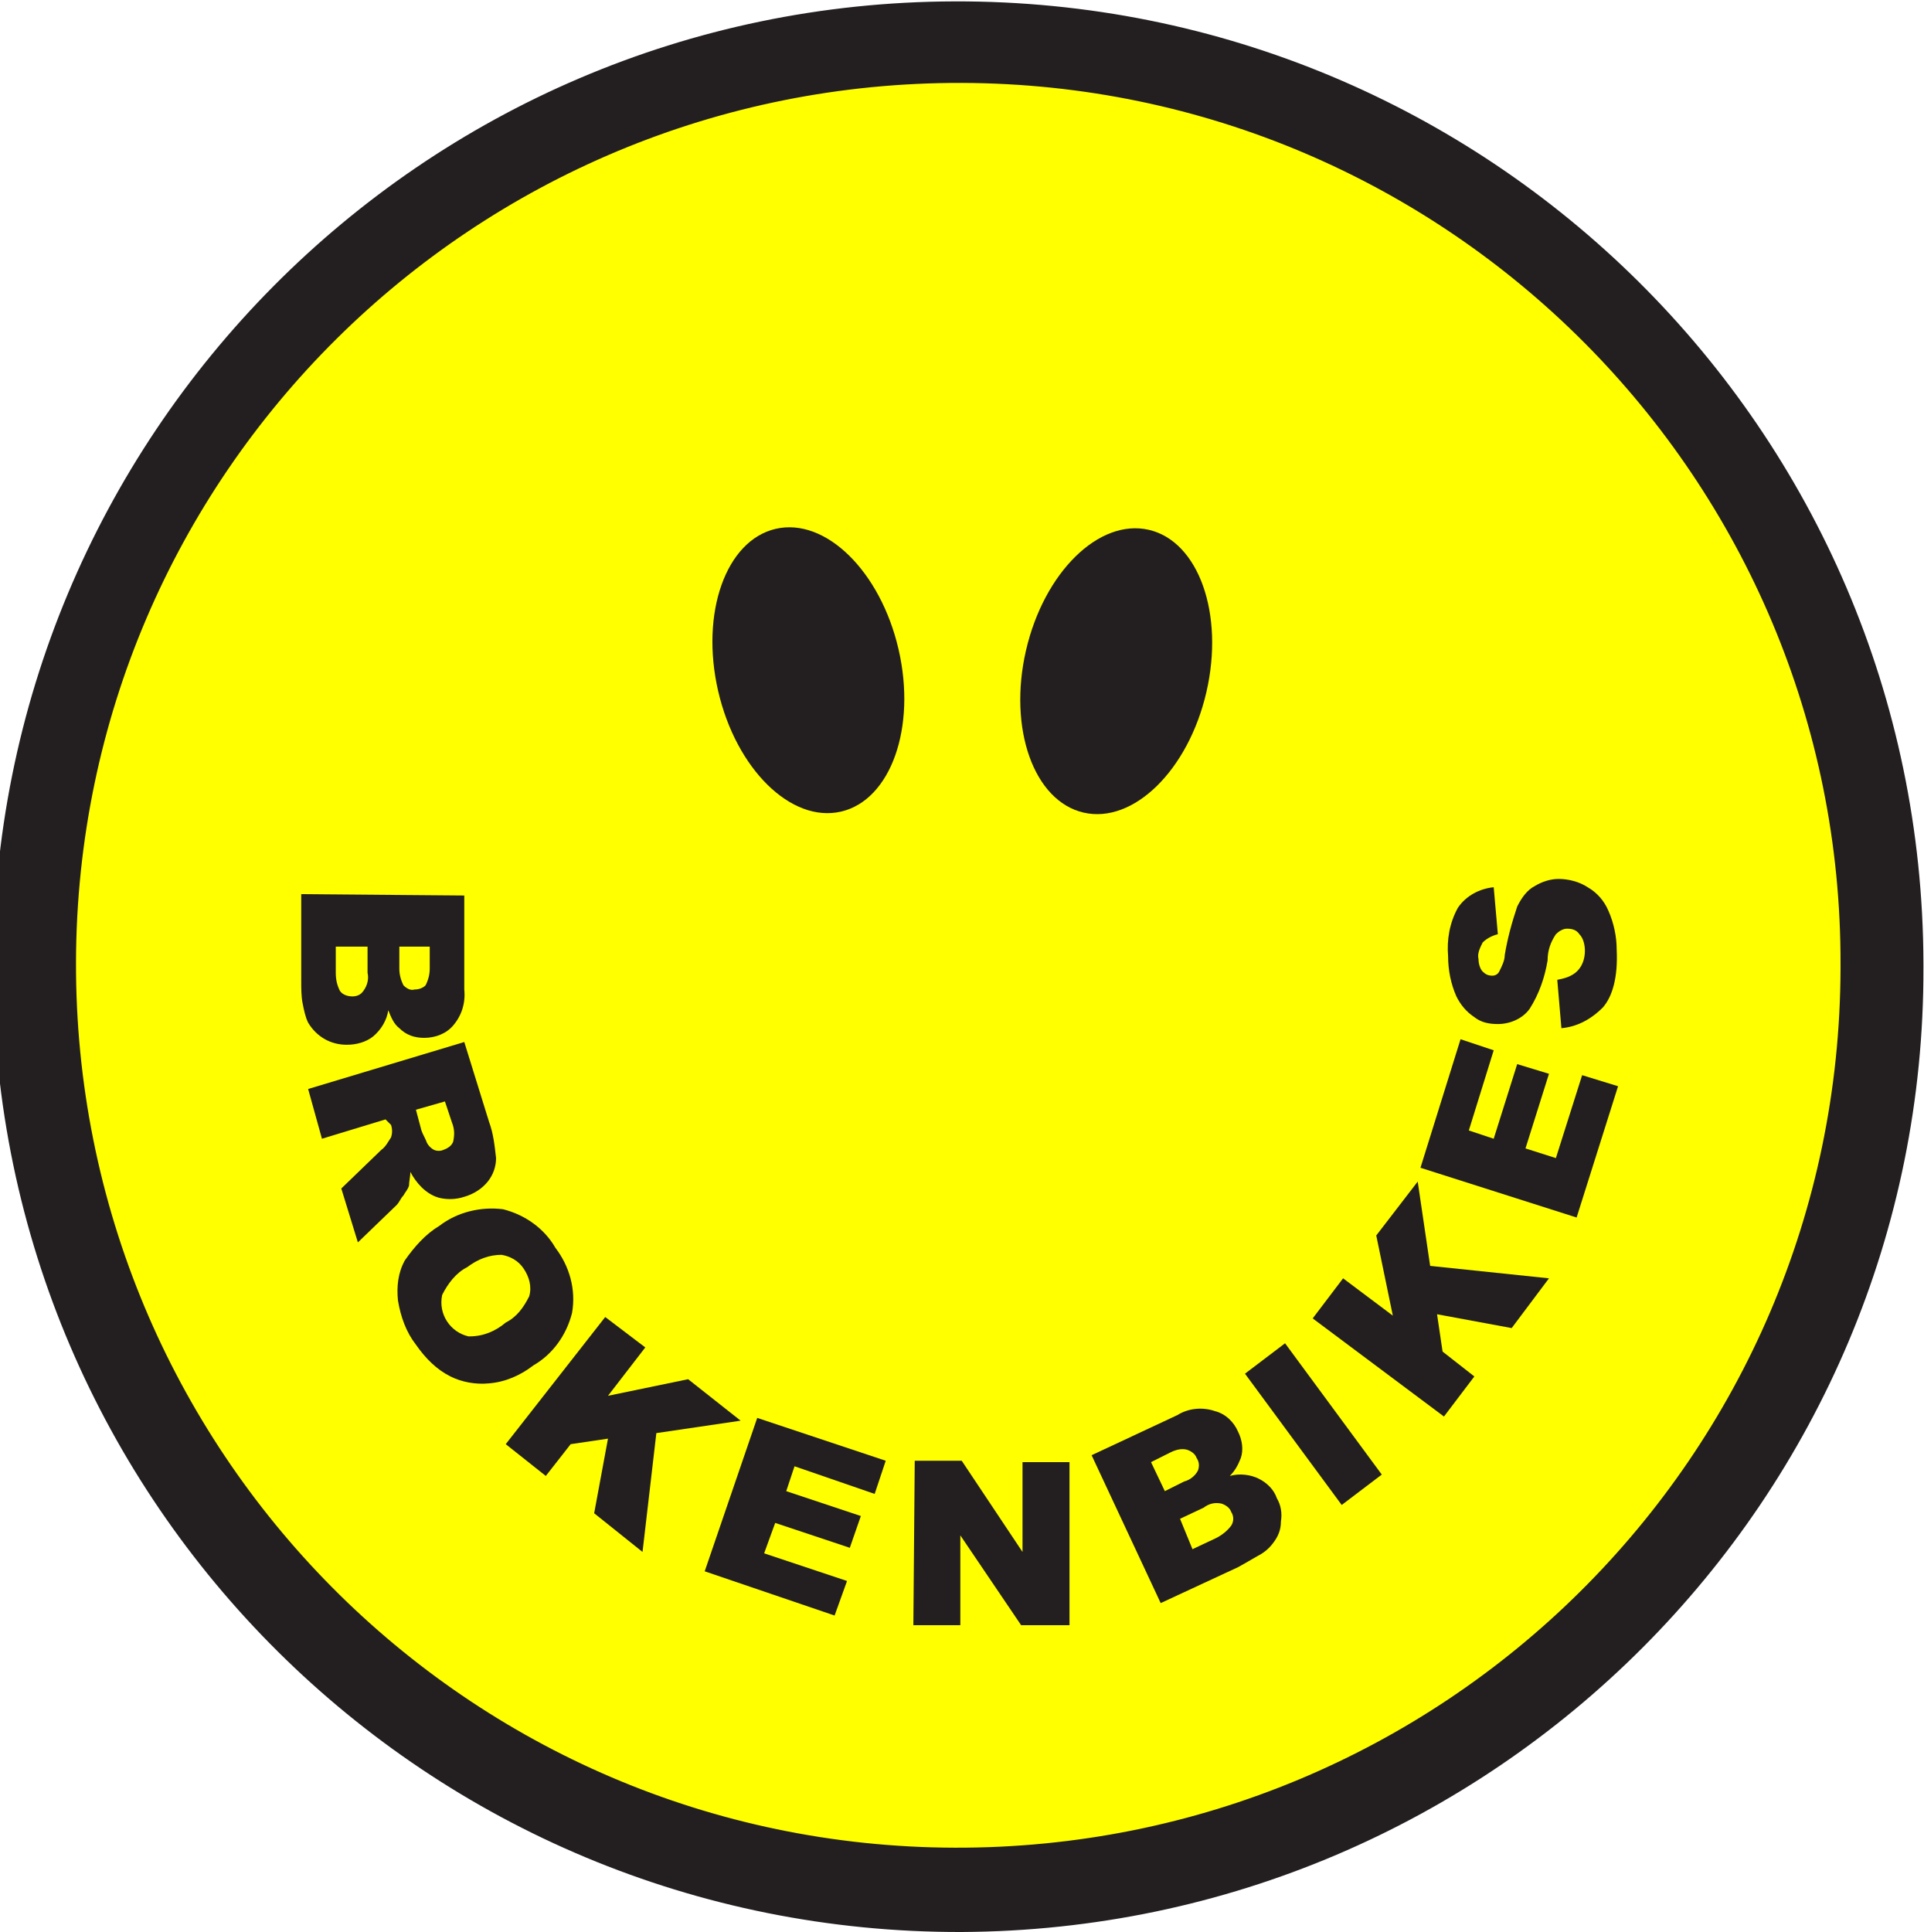
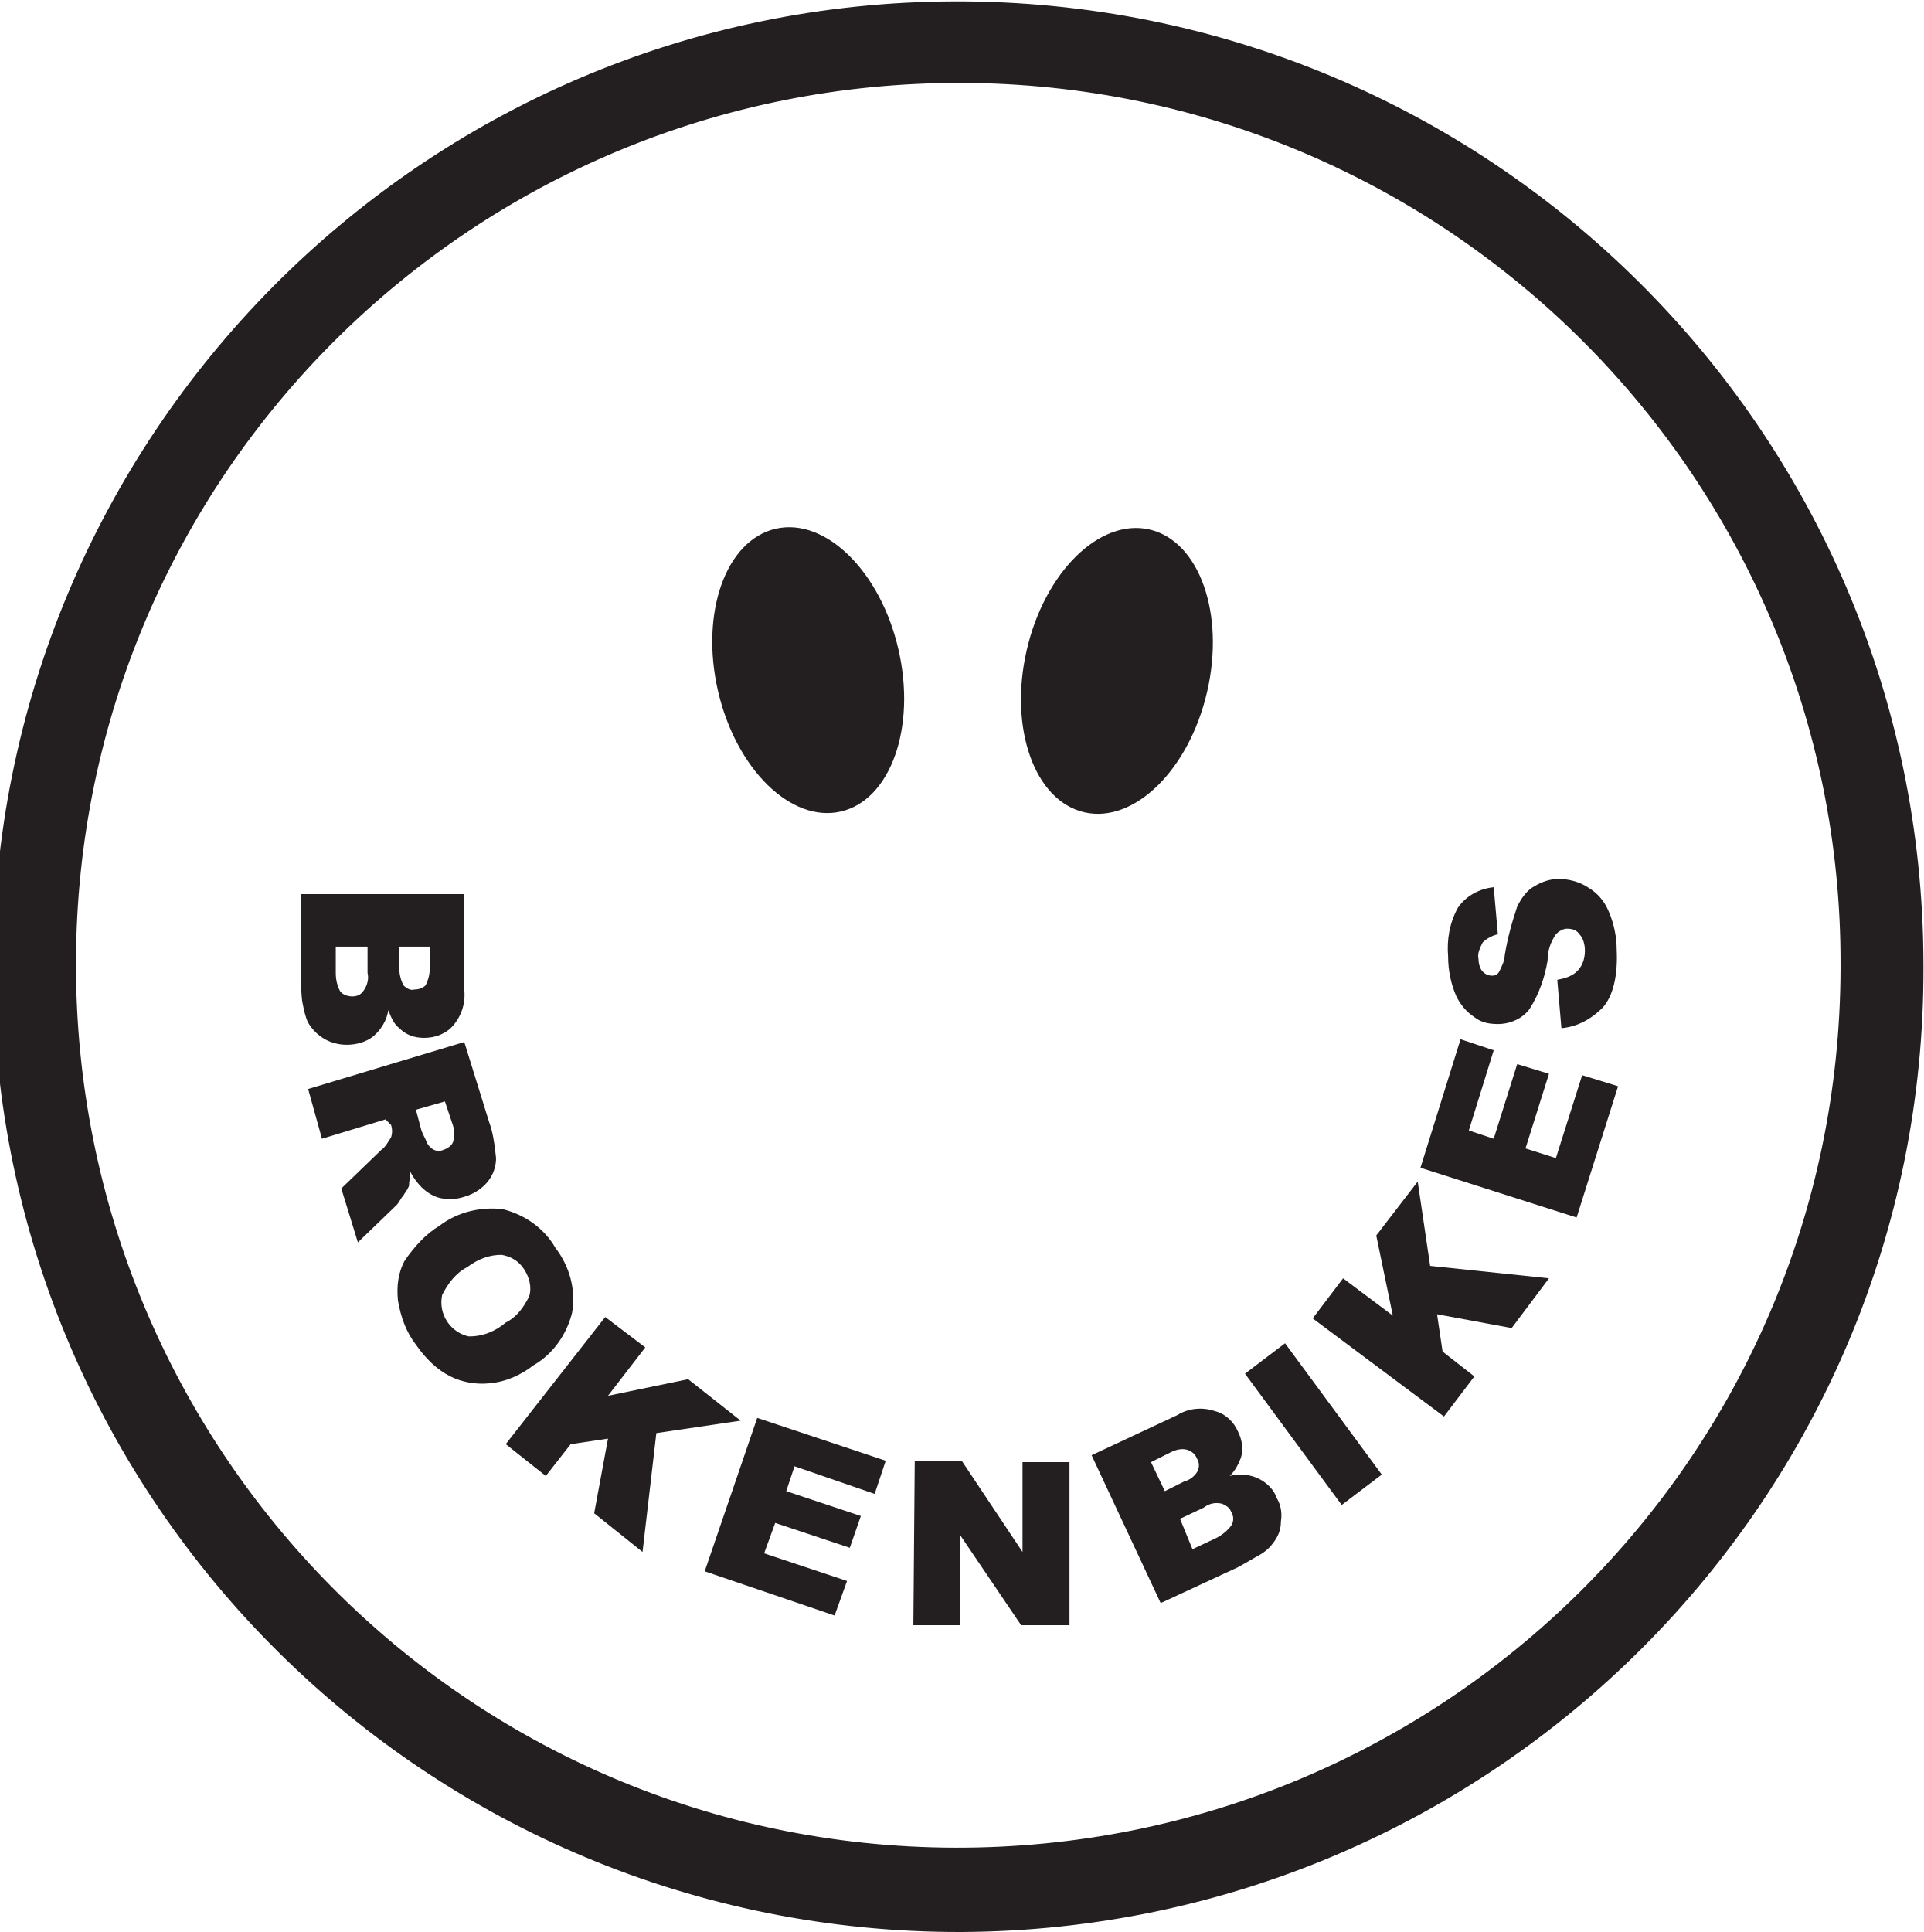
<svg xmlns="http://www.w3.org/2000/svg" version="1.1" id="Слой_1" x="0px" y="0px" viewBox="0 0 139.2 139.8" style="enable-background:new 0 0 139.2 139.8;" xml:space="preserve">
  <style type="text/css">
- 	.st0{fill:#FFFF00;}
- 	.st1{fill:#231F20;}
+ 	.st0{fill:#231F20;}
</style>
-   <ellipse class="st0" cx="69.6" cy="69.9" rx="66.6" ry="66.9" />
-   <path class="st1" d="M69.6,139.8c-38.6,0.1-70-31-70.1-69.6s31-70,69.6-70.1s70,31,70.1,69.6c0,0.1,0,0.2,0,0.3  C139.3,108.4,108.1,139.6,69.6,139.8z M69.6,6C34.3,5.9,5.6,34.3,5.5,69.6s28.3,64,63.6,64.1c35.3,0.1,64-28.3,64.1-63.6  c0-0.1,0-0.2,0-0.3C133.3,34.7,104.8,6.1,69.6,6z" />
-   <ellipse transform="matrix(0.9744 -0.2248 0.2248 0.9744 -9.4039 14.3897)" class="st1" cx="58.5" cy="48.5" rx="6.7" ry="10.5" />
-   <ellipse transform="matrix(0.2248 -0.9744 0.9744 0.2248 15.3581 116.3974)" class="st1" cx="80.8" cy="48.5" rx="10.5" ry="6.7" />
-   <path class="st1" d="M33.6,64.8v6.8c0.1,1-0.2,1.9-0.8,2.6c-0.5,0.6-1.3,0.9-2.1,0.9c-0.7,0-1.3-0.2-1.8-0.7  c-0.4-0.3-0.6-0.8-0.8-1.3C28,73.8,27.6,74.5,27,75c-0.5,0.4-1.2,0.6-1.9,0.6c-1.2,0-2.2-0.6-2.8-1.6c-0.2-0.4-0.3-0.9-0.4-1.4  s-0.1-1.1-0.1-1.6v-6.3L33.6,64.8L33.6,64.8z M24.3,68.5v1.9c0,0.5,0.1,0.9,0.3,1.3c0.2,0.3,0.6,0.4,0.9,0.4s0.6-0.1,0.8-0.4  c0.3-0.4,0.4-0.9,0.3-1.3v-1.9H24.3z M28.9,68.5v1.6c0,0.4,0.1,0.8,0.3,1.2c0.2,0.2,0.5,0.4,0.8,0.3c0.3,0,0.6-0.1,0.8-0.3  c0.2-0.4,0.3-0.8,0.3-1.2v-1.6H28.9z" />
-   <path class="st1" d="M22.3,78.8l11.3-3.4l1.8,5.8c0.3,0.8,0.4,1.7,0.5,2.6c0,0.6-0.2,1.2-0.6,1.7c-0.4,0.5-1,0.9-1.7,1.1  c-0.6,0.2-1.2,0.2-1.7,0.1s-1-0.4-1.4-0.8c-0.3-0.3-0.6-0.7-0.8-1.1c0,0.3-0.1,0.7-0.1,1c-0.1,0.3-0.3,0.5-0.4,0.7  c-0.2,0.2-0.3,0.5-0.5,0.7l-2.8,2.7L24.7,86l2.9-2.8c0.3-0.2,0.5-0.6,0.7-0.9c0.1-0.3,0.1-0.6,0-0.9L27.9,81l-4.6,1.4L22.3,78.8z   M30.1,80.3l0.4,1.5c0.1,0.3,0.3,0.6,0.4,0.9c0.1,0.2,0.3,0.4,0.5,0.5s0.5,0.1,0.7,0c0.3-0.1,0.6-0.3,0.7-0.6  c0.1-0.5,0.1-0.9-0.1-1.4l-0.5-1.5L30.1,80.3z" />
-   <path class="st1" d="M31.8,88.7c1.3-1,3-1.4,4.6-1.2c1.6,0.4,3,1.4,3.8,2.8c1,1.3,1.5,3,1.2,4.7c-0.4,1.6-1.4,3-2.8,3.8  c-0.9,0.7-2,1.2-3.2,1.3c-1,0.1-2-0.1-2.8-0.5c-1-0.5-1.8-1.3-2.5-2.3c-0.7-0.9-1.1-2-1.3-3.2c-0.1-1,0-2,0.5-2.9  C30,90.2,30.8,89.3,31.8,88.7z M33.8,91.7c-0.8,0.4-1.4,1.2-1.8,2c-0.3,1.4,0.6,2.7,1.9,3H34c1,0,1.9-0.4,2.6-1  c0.8-0.4,1.3-1.1,1.7-1.9c0.2-0.7,0-1.4-0.4-2s-1-0.9-1.6-1C35.4,90.8,34.6,91.1,33.8,91.7L33.8,91.7z" />
-   <path class="st1" d="M43.8,95.3l2.9,2.2L44,101l5.8-1.2l3.8,3l-6.1,0.9l-1,8.6l-3.5-2.8l1-5.4l-2.7,0.4l-1.8,2.3l-2.9-2.3L43.8,95.3  z" />
-   <path class="st1" d="M54.8,102.6l9.3,3.1l-0.8,2.4l-5.8-2l-0.6,1.8l5.4,1.8l-0.8,2.3l-5.4-1.8l-0.8,2.2l6,2l-0.9,2.5l-9.4-3.2  L54.8,102.6z" />
-   <path class="st1" d="M66.2,105.7h3.4l4.4,6.6v-6.5h3.4v11.8h-3.5l-4.4-6.5v6.5h-3.4L66.2,105.7z" />
-   <path class="st1" d="M79,105.3l6.2-2.9c0.8-0.5,1.8-0.6,2.7-0.3c0.8,0.2,1.4,0.8,1.7,1.5c0.3,0.6,0.4,1.3,0.2,1.9  c-0.2,0.5-0.4,0.9-0.8,1.3c0.7-0.2,1.5-0.1,2.1,0.2c0.6,0.3,1.1,0.8,1.3,1.4c0.3,0.5,0.4,1.1,0.3,1.7c0,0.6-0.2,1.1-0.6,1.6  c-0.3,0.4-0.7,0.7-1.1,0.9c-0.7,0.4-1.2,0.7-1.4,0.8L84,116L79,105.3z M84.3,107.9l1.4-0.7c0.4-0.1,0.8-0.4,1-0.8  c0.1-0.3,0.1-0.6-0.1-0.9c-0.1-0.3-0.4-0.5-0.7-0.6c-0.4-0.1-0.8,0-1.2,0.2l-1.4,0.7L84.3,107.9z M86.3,112.1l1.7-0.8  c0.4-0.2,0.8-0.5,1.1-0.9c0.2-0.3,0.2-0.7,0-1c-0.1-0.3-0.4-0.5-0.7-0.6c-0.5-0.1-0.9,0-1.3,0.3l-1.7,0.8L86.3,112.1z" />
-   <path class="st1" d="M90.1,99.4l2.9-2.2l7,9.5l-2.9,2.2L90.1,99.4z" />
-   <path class="st1" d="M95,95.4l2.2-2.9l3.6,2.7l-1.2-5.8l3-3.9l0.9,6.1l8.6,0.9l-2.7,3.6l-5.4-1l0.4,2.7l2.3,1.8l-2.2,2.9L95,95.4z" />
-   <path class="st1" d="M102.8,84.5l2.9-9.3l2.4,0.8l-1.8,5.8l1.8,0.6l1.7-5.4l2.3,0.7l-1.7,5.4l2.2,0.7l1.9-6l2.6,0.8l-3,9.5  L102.8,84.5z" />
-   <path class="st1" d="M113,74.4l-0.3-3.5c0.5-0.1,0.9-0.2,1.3-0.5c0.5-0.4,0.7-1,0.7-1.6c0-0.4-0.1-0.9-0.4-1.2  c-0.2-0.3-0.5-0.4-0.9-0.4c-0.3,0-0.6,0.2-0.8,0.4c-0.4,0.6-0.6,1.2-0.6,1.9c-0.2,1.2-0.6,2.4-1.3,3.5c-0.5,0.7-1.4,1.1-2.3,1.1  c-0.6,0-1.2-0.1-1.7-0.5c-0.6-0.4-1-0.9-1.3-1.5c-0.4-0.9-0.6-1.9-0.6-2.9c-0.1-1.2,0.1-2.4,0.7-3.5c0.6-0.9,1.6-1.4,2.6-1.5  l0.3,3.4c-0.4,0.1-0.8,0.3-1.1,0.6c-0.2,0.4-0.4,0.8-0.3,1.2c0,0.3,0.1,0.7,0.3,0.9c0.2,0.2,0.4,0.3,0.7,0.3c0.2,0,0.4-0.1,0.5-0.3  c0.2-0.4,0.4-0.8,0.4-1.2c0.2-1.2,0.5-2.3,0.9-3.5c0.3-0.6,0.7-1.2,1.3-1.5c0.5-0.3,1.1-0.5,1.7-0.5c0.7,0,1.5,0.2,2.1,0.6  c0.7,0.4,1.2,1,1.5,1.7c0.4,0.9,0.6,1.9,0.6,2.8c0.1,2-0.3,3.4-1,4.2C115.1,73.8,114.1,74.3,113,74.4z" />
+   <path class="st0" d="M69.6,139.8c-38.6,0.1-70-31-70.1-69.6s31-70,69.6-70.1s70,31,70.1,69.6c0,0.1,0,0.2,0,0.3  C139.3,108.4,108.1,139.6,69.6,139.8z M69.6,6C34.3,5.9,5.6,34.3,5.5,69.6c-0.1,35.3,28.3,64,63.6,64.1c35.3,0.1,64-28.3,64.1-63.6  c0-0.1,0-0.2,0-0.3C133.3,34.7,104.8,6.1,69.6,6z" />
+   <ellipse transform="matrix(0.9744 -0.2248 0.2248 0.9744 -9.4154 14.3841)" class="st0" cx="58.5" cy="48.5" rx="6.7" ry="10.5" />
+   <ellipse transform="matrix(0.2248 -0.9744 0.9744 0.2248 15.3136 116.3526)" class="st0" cx="80.8" cy="48.6" rx="10.5" ry="6.7" />
+   <path class="st0" d="M33.6,64.8v6.8c0.1,1-0.2,1.9-0.8,2.6c-0.5,0.6-1.3,0.9-2.1,0.9c-0.7,0-1.3-0.2-1.8-0.7  c-0.4-0.3-0.6-0.8-0.8-1.3c-0.1,0.7-0.5,1.4-1.1,1.9c-0.5,0.4-1.2,0.6-1.9,0.6c-1.2,0-2.2-0.6-2.8-1.6c-0.2-0.4-0.3-0.9-0.4-1.4  c-0.1-0.5-0.1-1.1-0.1-1.6v-6.3H33.6z M24.3,68.5v1.9c0,0.5,0.1,0.9,0.3,1.3c0.2,0.3,0.6,0.4,0.9,0.4c0.3,0,0.6-0.1,0.8-0.4  c0.3-0.4,0.4-0.9,0.3-1.3v-1.9H24.3z M28.9,68.5v1.6c0,0.4,0.1,0.8,0.3,1.2c0.2,0.2,0.5,0.4,0.8,0.3c0.3,0,0.6-0.1,0.8-0.3  c0.2-0.4,0.3-0.8,0.3-1.2v-1.6L28.9,68.5z" />
+   <path class="st0" d="M22.3,78.8l11.3-3.4l1.8,5.8c0.3,0.8,0.4,1.7,0.5,2.6c0,0.6-0.2,1.2-0.6,1.7c-0.4,0.5-1,0.9-1.7,1.1  c-0.6,0.2-1.2,0.2-1.7,0.1c-0.5-0.1-1-0.4-1.4-0.8c-0.3-0.3-0.6-0.7-0.8-1.1c0,0.3-0.1,0.7-0.1,1c-0.1,0.3-0.3,0.5-0.4,0.7  c-0.2,0.2-0.3,0.5-0.5,0.7l-2.8,2.7l-1.2-3.9l2.9-2.8c0.3-0.2,0.5-0.6,0.7-0.9c0.1-0.3,0.1-0.6,0-0.9L27.9,81l-4.6,1.4L22.3,78.8z   M30.1,80.3l0.4,1.5c0.1,0.3,0.3,0.6,0.4,0.9c0.1,0.2,0.3,0.4,0.5,0.5c0.2,0.1,0.5,0.1,0.7,0c0.3-0.1,0.6-0.3,0.7-0.6  c0.1-0.5,0.1-0.9-0.1-1.4l-0.5-1.5L30.1,80.3z" />
+   <path class="st0" d="M31.8,88.7c1.3-1,3-1.4,4.6-1.2c1.6,0.4,3,1.4,3.8,2.8c1,1.3,1.5,3,1.2,4.7c-0.4,1.6-1.4,3-2.8,3.8  c-0.9,0.7-2,1.2-3.2,1.3c-1,0.1-2-0.1-2.8-0.5c-1-0.5-1.8-1.3-2.5-2.3c-0.7-0.9-1.1-2-1.3-3.2c-0.1-1,0-2,0.5-2.9  C30,90.2,30.8,89.3,31.8,88.7z M33.8,91.7c-0.8,0.4-1.4,1.2-1.8,2c-0.3,1.4,0.6,2.7,1.9,3c0,0,0.1,0,0.1,0c1,0,1.9-0.4,2.6-1  c0.8-0.4,1.3-1.1,1.7-1.9c0.2-0.7,0-1.4-0.4-2c-0.4-0.6-1-0.9-1.6-1C35.4,90.8,34.6,91.1,33.8,91.7L33.8,91.7z" />
+   <path class="st0" d="M43.8,95.3l2.9,2.2L44,101l5.8-1.2l3.8,3l-6.1,0.9l-1,8.6l-3.5-2.8l1-5.4l-2.7,0.4l-1.8,2.3l-2.9-2.3L43.8,95.3  z" />
+   <path class="st0" d="M54.8,102.6l9.3,3.1l-0.8,2.4l-5.8-2l-0.6,1.8l5.4,1.8l-0.8,2.3l-5.4-1.8l-0.8,2.2l6,2l-0.9,2.5l-9.4-3.2  L54.8,102.6z" />
+   <path class="st0" d="M66.2,105.7h3.4l4.4,6.6v-6.5h3.4v11.8h-3.5l-4.4-6.5v6.5h-3.4L66.2,105.7z" />
+   <path class="st0" d="M79,105.3l6.2-2.9c0.8-0.5,1.8-0.6,2.7-0.3c0.8,0.2,1.4,0.8,1.7,1.5c0.3,0.6,0.4,1.3,0.2,1.9  c-0.2,0.5-0.4,0.9-0.8,1.3c0.7-0.2,1.5-0.1,2.1,0.2c0.6,0.3,1.1,0.8,1.3,1.4c0.3,0.5,0.4,1.1,0.3,1.7c0,0.6-0.2,1.1-0.6,1.6  c-0.3,0.4-0.7,0.7-1.1,0.9c-0.7,0.4-1.2,0.7-1.4,0.8L84,116L79,105.3z M84.3,107.9l1.4-0.7c0.4-0.1,0.8-0.4,1-0.8  c0.1-0.3,0.1-0.6-0.1-0.9c-0.1-0.3-0.4-0.5-0.7-0.6c-0.4-0.1-0.8,0-1.2,0.2l-1.4,0.7L84.3,107.9z M86.3,112.1l1.7-0.8  c0.4-0.2,0.8-0.5,1.1-0.9c0.2-0.3,0.2-0.7,0-1c-0.1-0.3-0.4-0.5-0.7-0.6c-0.5-0.1-0.9,0-1.3,0.3l-1.7,0.8L86.3,112.1z" />
+   <path class="st0" d="M90.1,99.4l2.9-2.2l7,9.5l-2.9,2.2L90.1,99.4z" />
+   <path class="st0" d="M95,95.4l2.2-2.9l3.6,2.7l-1.2-5.8l3-3.9l0.9,6.1l8.6,0.9l-2.7,3.6l-5.4-1l0.4,2.7l2.3,1.8l-2.2,2.9L95,95.4z" />
+   <path class="st0" d="M102.8,84.5l2.9-9.3l2.4,0.8l-1.8,5.8l1.8,0.6l1.7-5.4l2.3,0.7l-1.7,5.4l2.2,0.7l1.9-6l2.6,0.8l-3,9.5  L102.8,84.5z" />
+   <path class="st0" d="M113,74.4l-0.3-3.5c0.5-0.1,0.9-0.2,1.3-0.5c0.5-0.4,0.7-1,0.7-1.6c0-0.4-0.1-0.9-0.4-1.2  c-0.2-0.3-0.5-0.4-0.9-0.4c-0.3,0-0.6,0.2-0.8,0.4c-0.4,0.6-0.6,1.2-0.6,1.9c-0.2,1.2-0.6,2.4-1.3,3.5c-0.5,0.7-1.4,1.1-2.3,1.1  c-0.6,0-1.2-0.1-1.7-0.5c-0.6-0.4-1-0.9-1.3-1.5c-0.4-0.9-0.6-1.9-0.6-2.9c-0.1-1.2,0.1-2.4,0.7-3.5c0.6-0.9,1.6-1.4,2.6-1.5  l0.3,3.4c-0.4,0.1-0.8,0.3-1.1,0.6c-0.2,0.4-0.4,0.8-0.3,1.2c0,0.3,0.1,0.7,0.3,0.9c0.2,0.2,0.4,0.3,0.7,0.3c0.2,0,0.4-0.1,0.5-0.3  c0.2-0.4,0.4-0.8,0.4-1.2c0.2-1.2,0.5-2.3,0.9-3.5c0.3-0.6,0.7-1.2,1.3-1.5c0.5-0.3,1.1-0.5,1.7-0.5c0.7,0,1.5,0.2,2.1,0.6  c0.7,0.4,1.2,1,1.5,1.7c0.4,0.9,0.6,1.9,0.6,2.8c0.1,2-0.3,3.4-1,4.2C115.1,73.8,114.1,74.3,113,74.4z" />
</svg>
